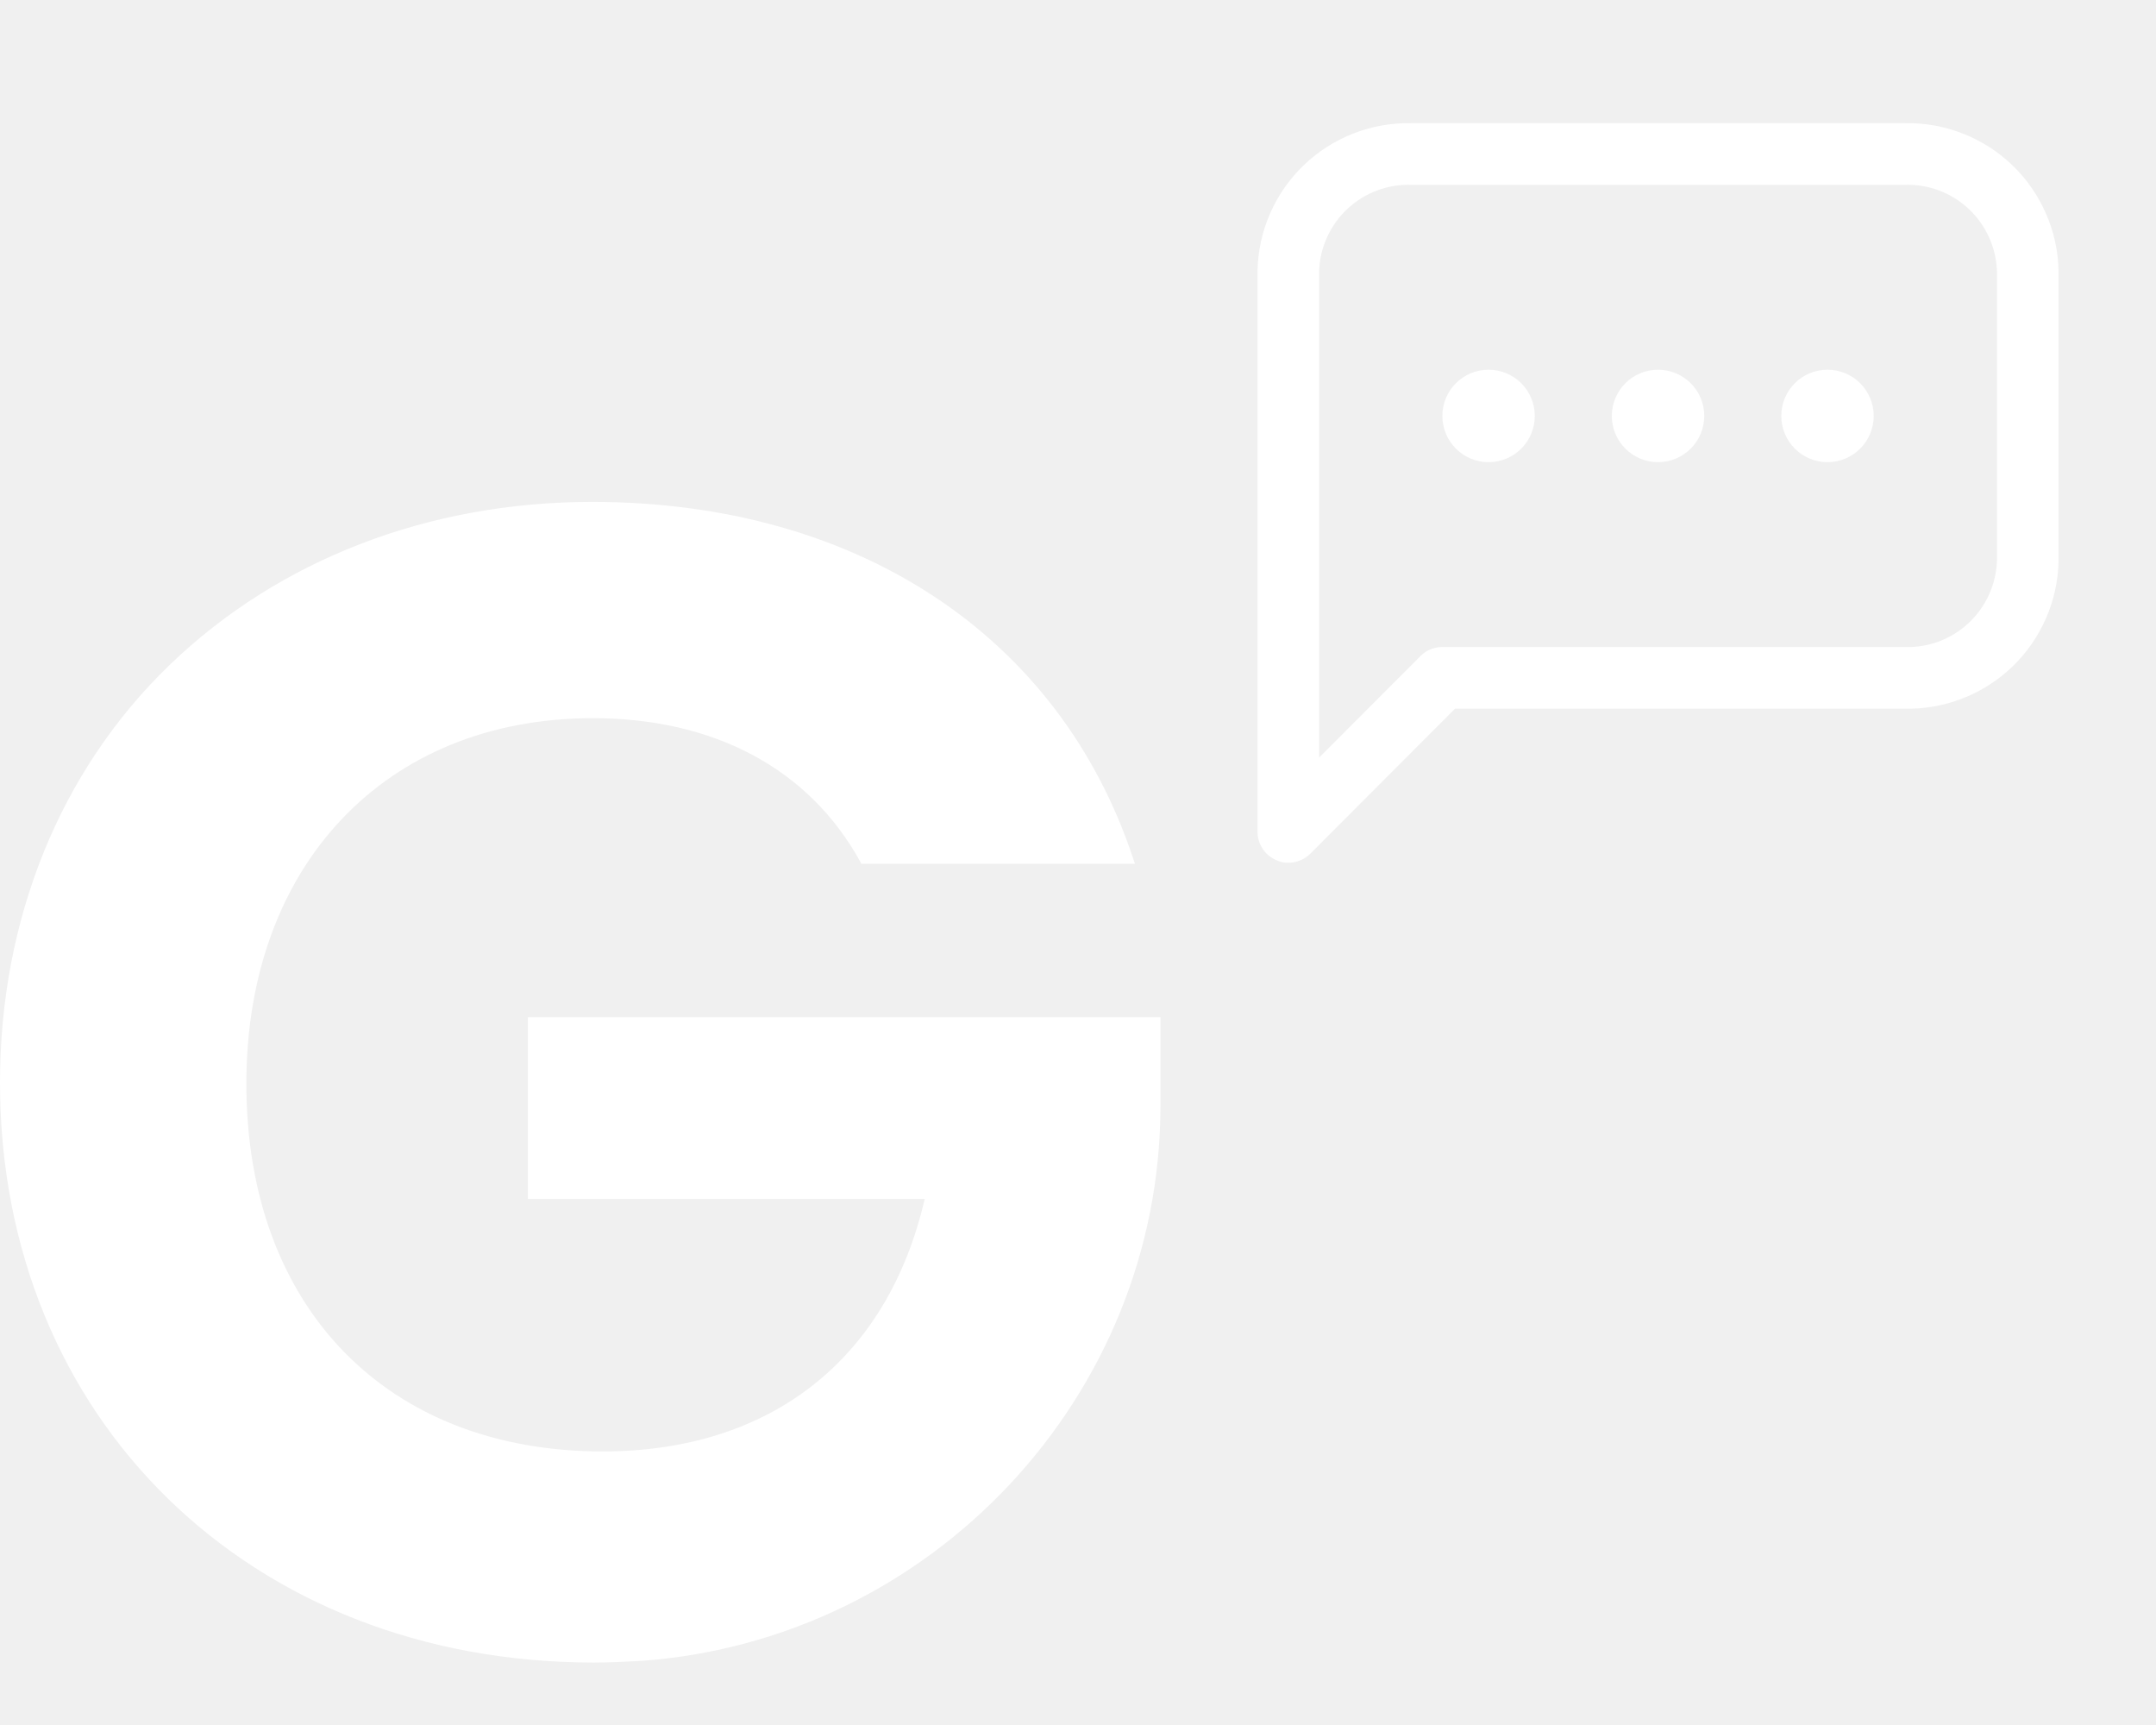
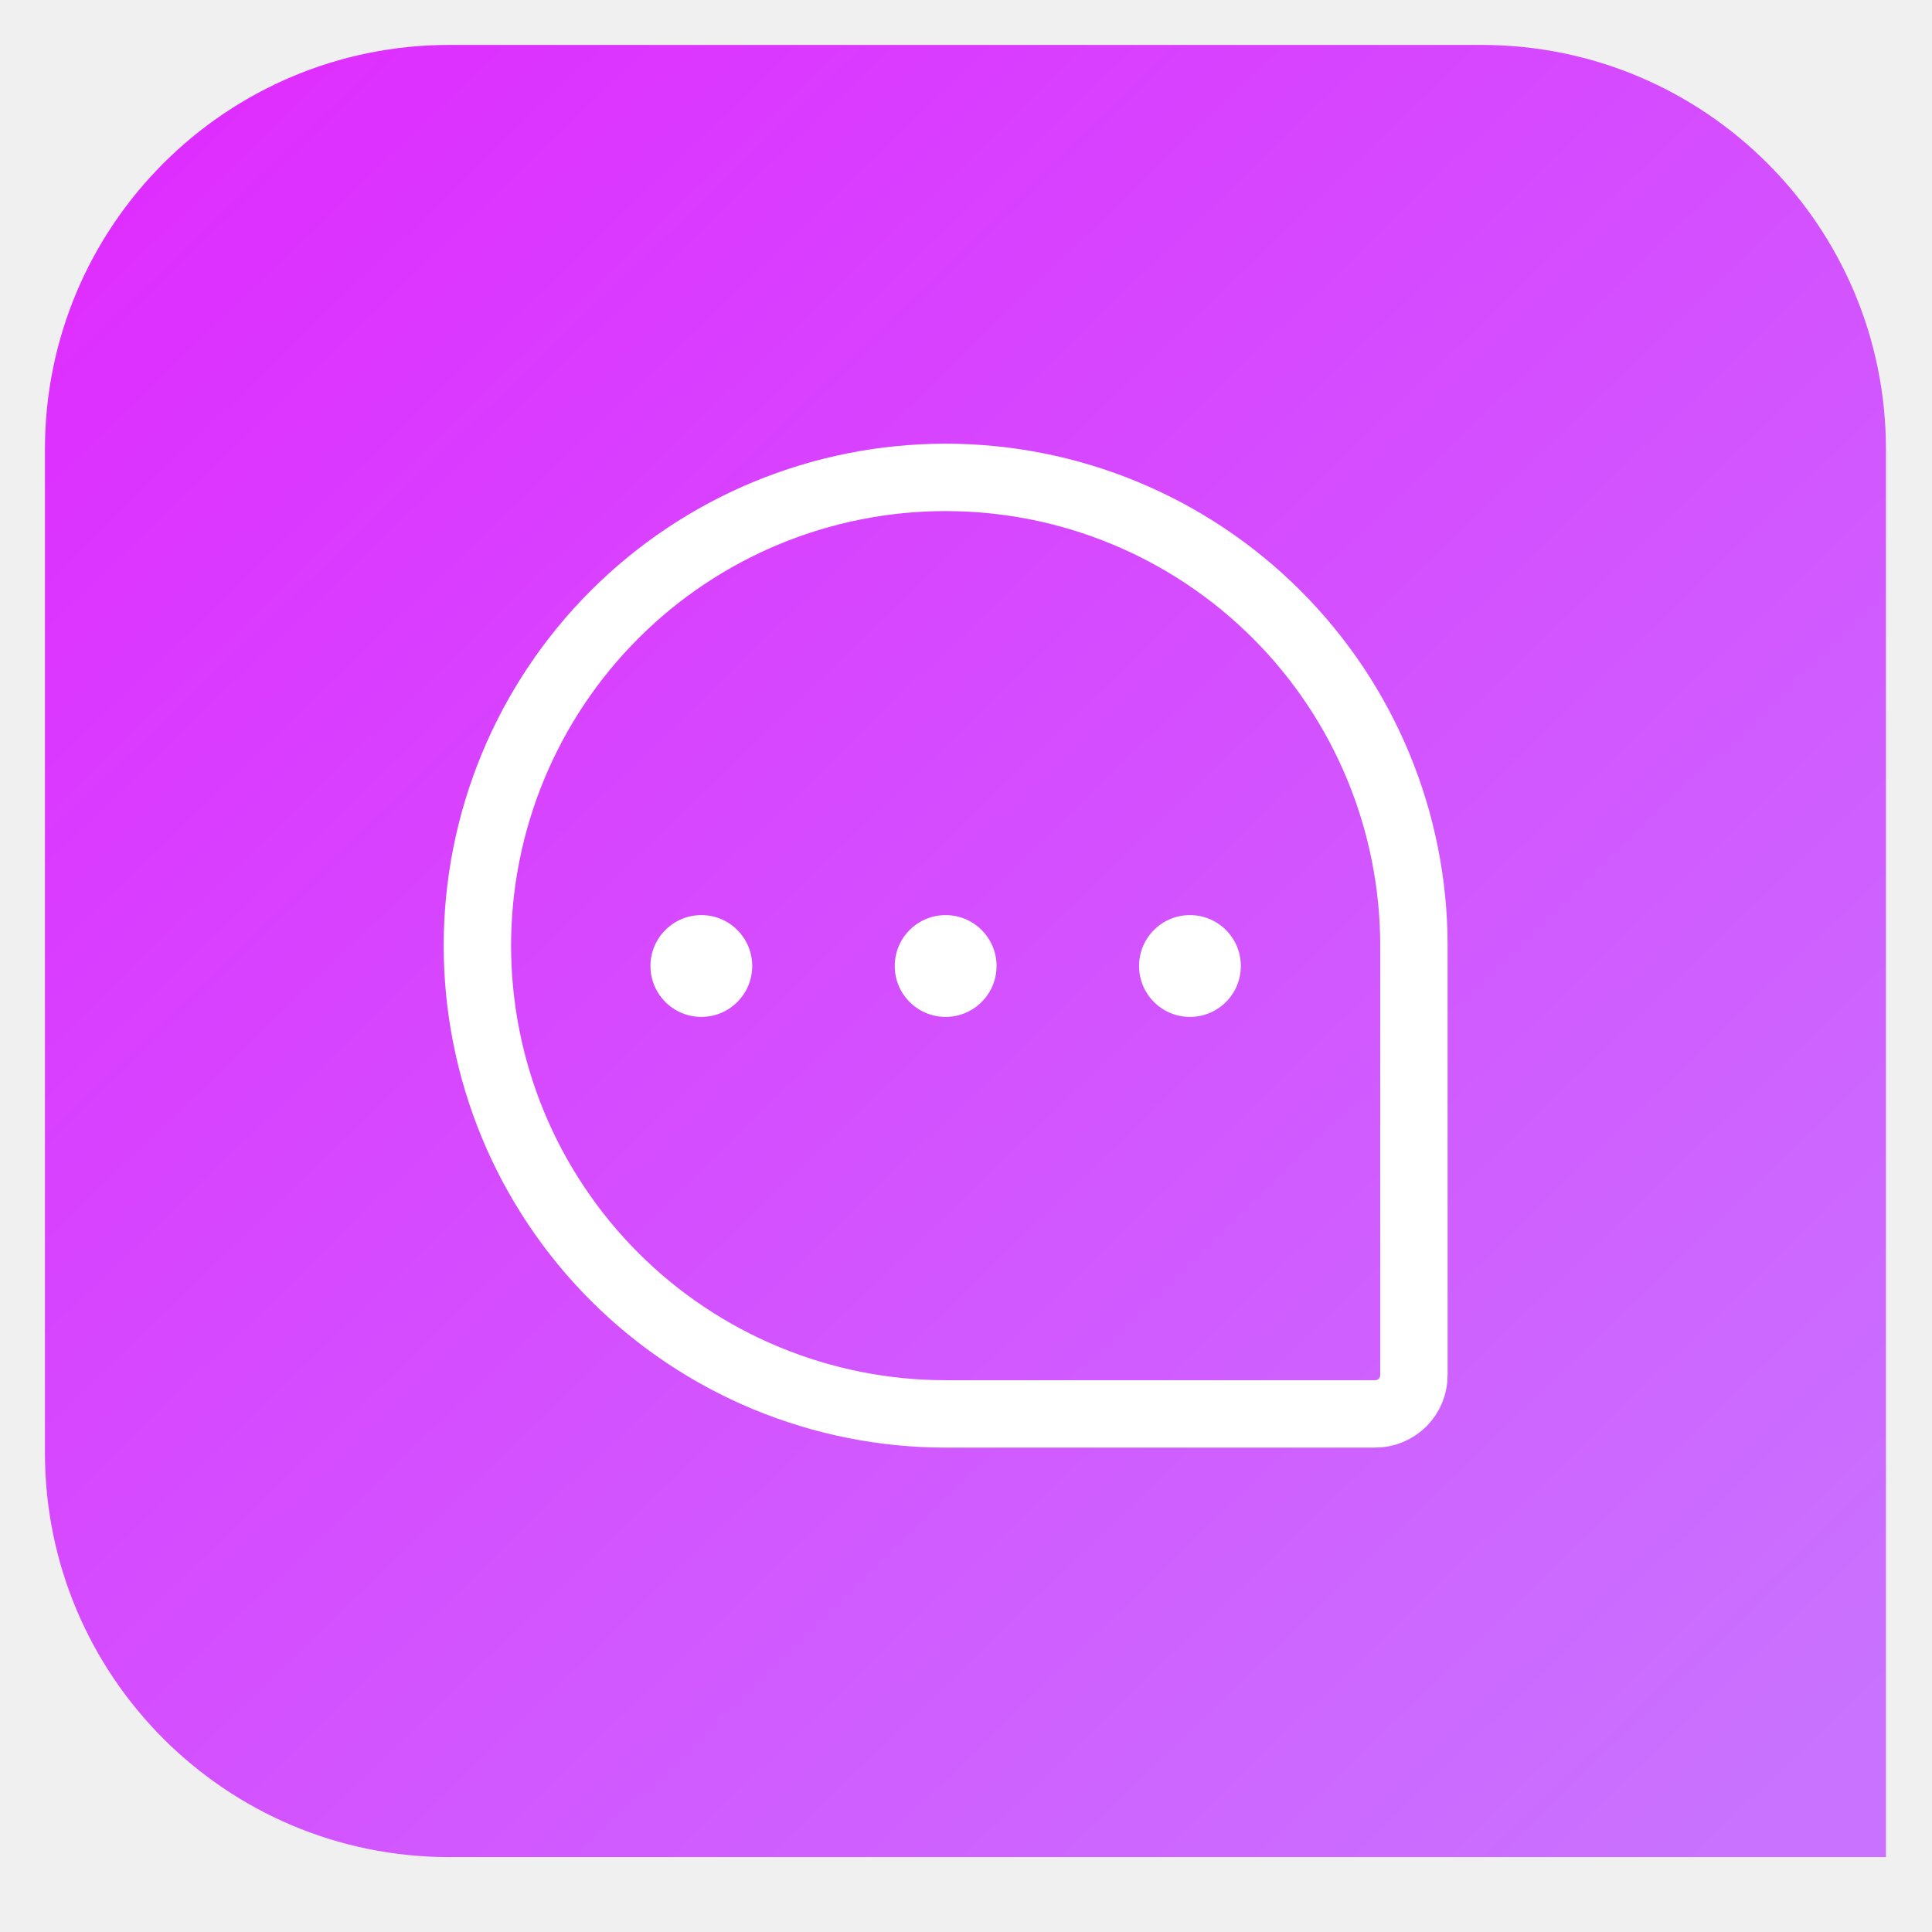
- <svg xmlns="http://www.w3.org/2000/svg" width="30" height="24" viewBox="0 0 30 24" fill="none">
-   <path d="M7.358 16.681H12.867C12.352 18.911 10.724 20.194 8.386 20.194C5.374 20.194 3.428 18.18 3.428 15.075C3.428 12.042 5.362 9.992 8.251 9.992C9.941 9.992 11.263 10.7 11.973 11.994L11.985 12.018H15.792L15.768 11.946C14.739 8.841 11.924 6.983 8.239 6.983C5.962 6.983 3.881 7.787 2.363 9.249C0.832 10.723 0 12.797 0 15.063C0 19.738 3.477 23.131 8.263 23.131C8.496 23.131 8.716 23.119 8.937 23.107C12.977 22.807 16.147 19.415 16.147 15.387V14.152H7.345V16.681H7.358Z" fill="white" />
-   <g clip-path="url(#clip0_444_698)">
-     <path d="M17.927 12.003C17.87 12.005 17.815 11.993 17.764 11.969C17.685 11.937 17.618 11.882 17.571 11.812C17.524 11.742 17.498 11.659 17.498 11.574V3.764C17.504 3.488 17.564 3.217 17.675 2.965C17.786 2.713 17.946 2.485 18.145 2.295C18.344 2.105 18.579 1.955 18.835 1.856C19.092 1.756 19.366 1.708 19.641 1.714H26.5C26.776 1.708 27.05 1.756 27.306 1.856C27.563 1.955 27.798 2.105 27.997 2.295C28.196 2.485 28.355 2.713 28.466 2.965C28.578 3.217 28.638 3.488 28.644 3.764V7.81C28.638 8.086 28.578 8.357 28.466 8.609C28.355 8.861 28.196 9.089 27.997 9.279C27.798 9.469 27.563 9.619 27.306 9.718C27.05 9.818 26.776 9.866 26.5 9.86H20.246L18.231 11.879C18.191 11.918 18.143 11.95 18.091 11.971C18.039 11.993 17.983 12.003 17.927 12.003ZM19.641 2.572C19.313 2.56 18.994 2.679 18.753 2.902C18.512 3.126 18.369 3.435 18.355 3.764V10.541L19.766 9.127C19.806 9.087 19.853 9.055 19.905 9.034C19.958 9.013 20.014 9.002 20.07 9.002H26.5C26.829 9.014 27.148 8.895 27.389 8.672C27.63 8.448 27.773 8.139 27.787 7.81V3.764C27.773 3.435 27.63 3.126 27.389 2.902C27.148 2.679 26.829 2.56 26.5 2.572H19.641Z" fill="white" />
-     <path d="M23.071 6.43C23.426 6.43 23.714 6.142 23.714 5.787C23.714 5.431 23.426 5.144 23.071 5.144C22.716 5.144 22.428 5.431 22.428 5.787C22.428 6.142 22.716 6.43 23.071 6.43Z" fill="white" />
-     <path d="M25.429 6.43C25.784 6.43 26.072 6.142 26.072 5.787C26.072 5.431 25.784 5.144 25.429 5.144C25.074 5.144 24.786 5.431 24.786 5.787C24.786 6.142 25.074 6.43 25.429 6.43Z" fill="white" />
-     <path d="M20.713 6.43C21.068 6.43 21.356 6.142 21.356 5.787C21.356 5.431 21.068 5.144 20.713 5.144C20.358 5.144 20.07 5.431 20.07 5.787C20.07 6.142 20.358 6.43 20.713 6.43Z" fill="white" />
-   </g>
+ <svg xmlns="http://www.w3.org/2000/svg" width="43" height="43" viewBox="0 0 43 43" fill="none">
+   <path d="M1 10C1 5.029 5.029 1 10 1H32.975C37.945 1 41.975 5.029 41.975 10V41.333H10C5.029 41.333 1 37.304 1 32.333V10Z" fill="url(#paint0_linear_385_28950)" />
+   <path d="M21.047 31.469H30.596C30.711 31.47 30.826 31.449 30.932 31.405C31.038 31.362 31.135 31.298 31.217 31.217C31.298 31.135 31.362 31.039 31.405 30.932C31.449 30.826 31.47 30.712 31.469 30.596V21.047C31.469 18.283 30.371 15.632 28.416 13.678C26.462 11.723 23.811 10.625 21.047 10.625V10.625C19.678 10.625 18.323 10.895 17.058 11.418C15.794 11.942 14.645 12.71 13.677 13.678C12.71 14.645 11.942 15.794 11.418 17.059C10.895 18.323 10.625 19.678 10.625 21.047V21.047C10.625 22.416 10.895 23.771 11.418 25.035C11.942 26.3 12.71 27.448 13.677 28.416C14.645 29.384 15.794 30.152 17.058 30.675C18.323 31.199 19.678 31.469 21.047 31.469V31.469Z" stroke="white" stroke-width="1.5" stroke-linecap="round" stroke-linejoin="round" />
+   <path d="M21.047 22.633C20.421 22.633 19.914 22.126 19.914 21.5C19.914 20.874 20.421 20.367 21.047 20.367C21.672 20.367 22.18 20.874 22.18 21.5C22.18 22.126 21.672 22.633 21.047 22.633Z" fill="white" />
+   <path d="M15.609 22.633C14.984 22.633 14.477 22.126 14.477 21.5C14.477 20.874 14.984 20.367 15.609 20.367C16.235 20.367 16.742 20.874 16.742 21.5C16.742 22.126 16.235 22.633 15.609 22.633Z" fill="white" />
+   <path d="M26.484 22.633C25.859 22.633 25.352 22.126 25.352 21.5C25.352 20.874 25.859 20.367 26.484 20.367C27.11 20.367 27.617 20.874 27.617 21.5C27.617 22.126 27.11 22.633 26.484 22.633Z" fill="white" />
  <defs>
-     <clipPath id="clip0_444_698">
-       <rect width="13.718" height="13.718" fill="white" transform="translate(16.2118)" />
-     </clipPath>
+     <linearGradient id="paint0_linear_385_28950" x1="-1.871" y1="-0.436" x2="38.328" y2="41.199" gradientUnits="userSpaceOnUse">
+       <stop stop-color="#E125FF" />
+       <stop offset="1" stop-color="#C972FF" />
+     </linearGradient>
  </defs>
</svg>
